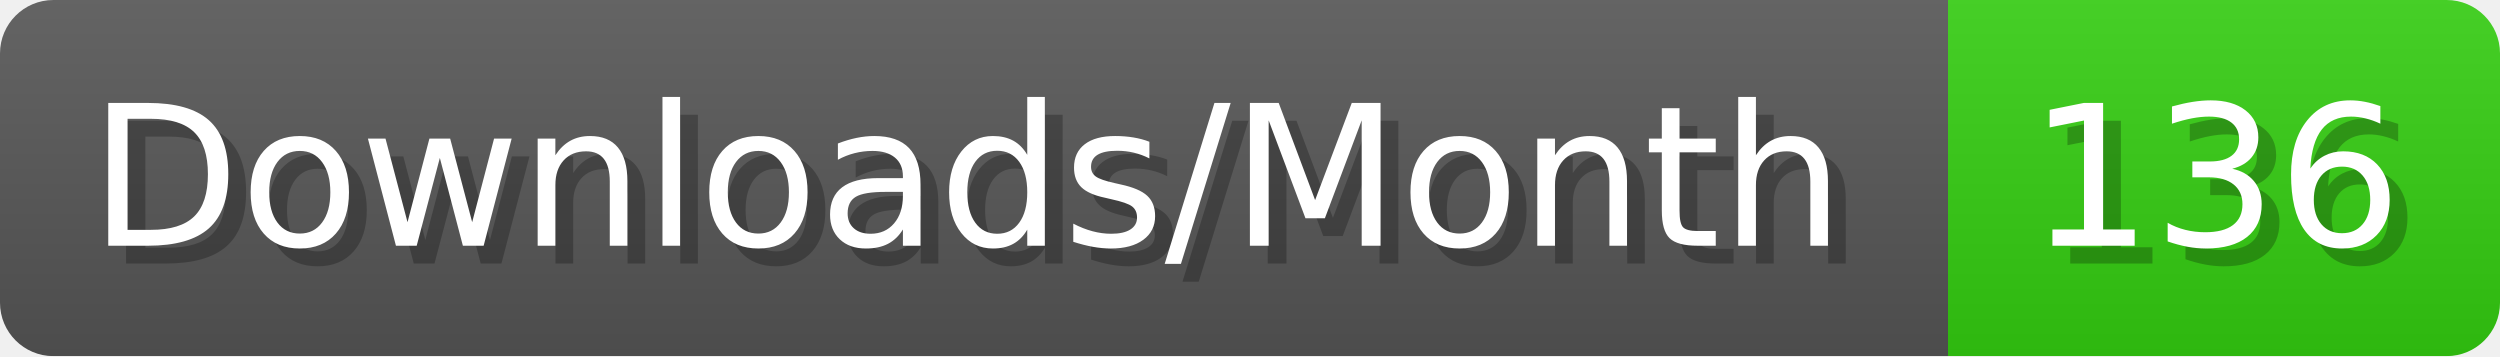
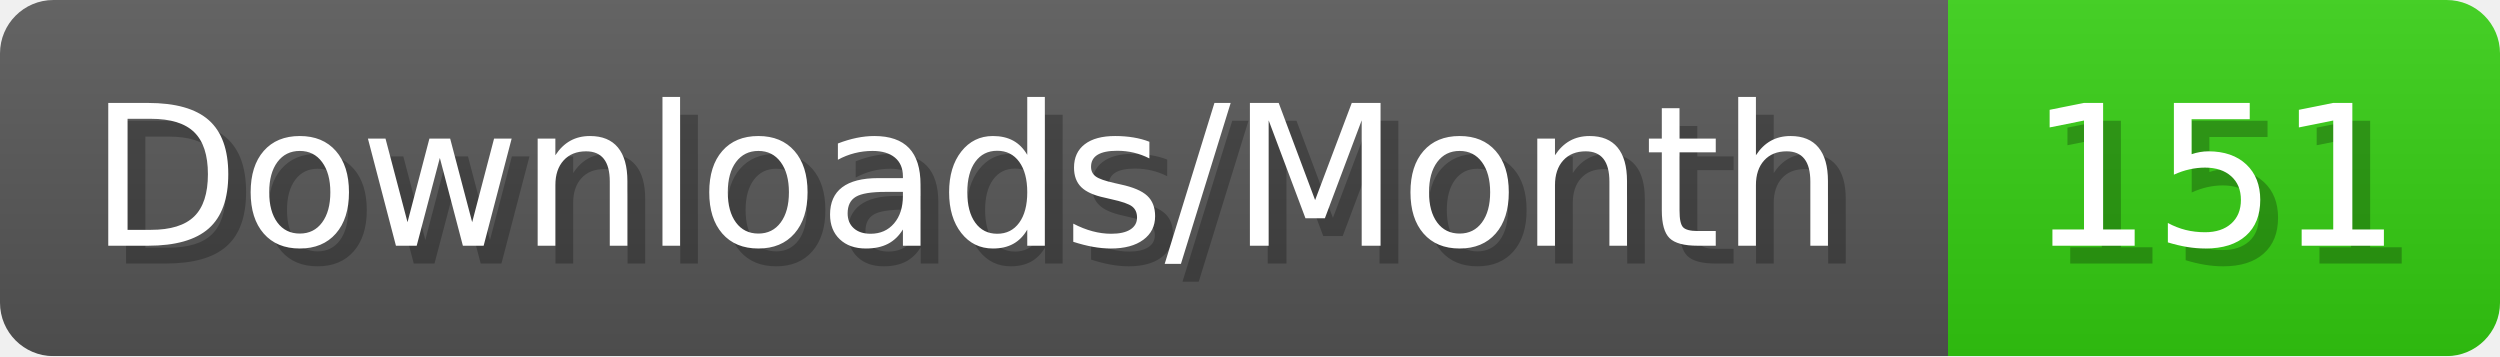
- <svg xmlns="http://www.w3.org/2000/svg" width="140.4" height="20" viewBox="0 0 1404 200" role="img" aria-label="Downloads/Month: 136">
+ <svg xmlns="http://www.w3.org/2000/svg" width="140.4" height="20" viewBox="0 0 1404 200" role="img" aria-label="Downloads/Month: 151">
  <linearGradient id="YlXUI" x2="0" y2="100%">
    <stop offset="0" stop-opacity=".1" stop-color="#EEE" />
    <stop offset="1" stop-opacity=".1" />
  </linearGradient>
  <mask id="JHhop">
    <rect width="1404" height="200" rx="30" fill="#FFF" />
  </mask>
  <g mask="url(#JHhop)">
    <rect width="1094" height="200" fill="#555" />
    <rect width="310" height="200" fill="#3C1" x="1094" />
    <rect width="1404" height="200" fill="url(#YlXUI)" />
  </g>
  <g aria-hidden="true" fill="#fff" text-anchor="start" font-family="Verdana,DejaVu Sans,sans-serif" font-size="110">
    <text x="60" y="148" textLength="994" fill="#000" opacity="0.25">Downloads/Month</text>
    <text x="50" y="138" textLength="994">Downloads/Month</text>
-     <text x="1149" y="148" textLength="210" fill="#000" opacity="0.25">136</text>
-     <text x="1139" y="138" textLength="210">136</text>
+     <text x="1149" y="148" textLength="210" fill="#000" opacity="0.25">151</text>
+     <text x="1139" y="138" textLength="210">151</text>
  </g>
</svg>
